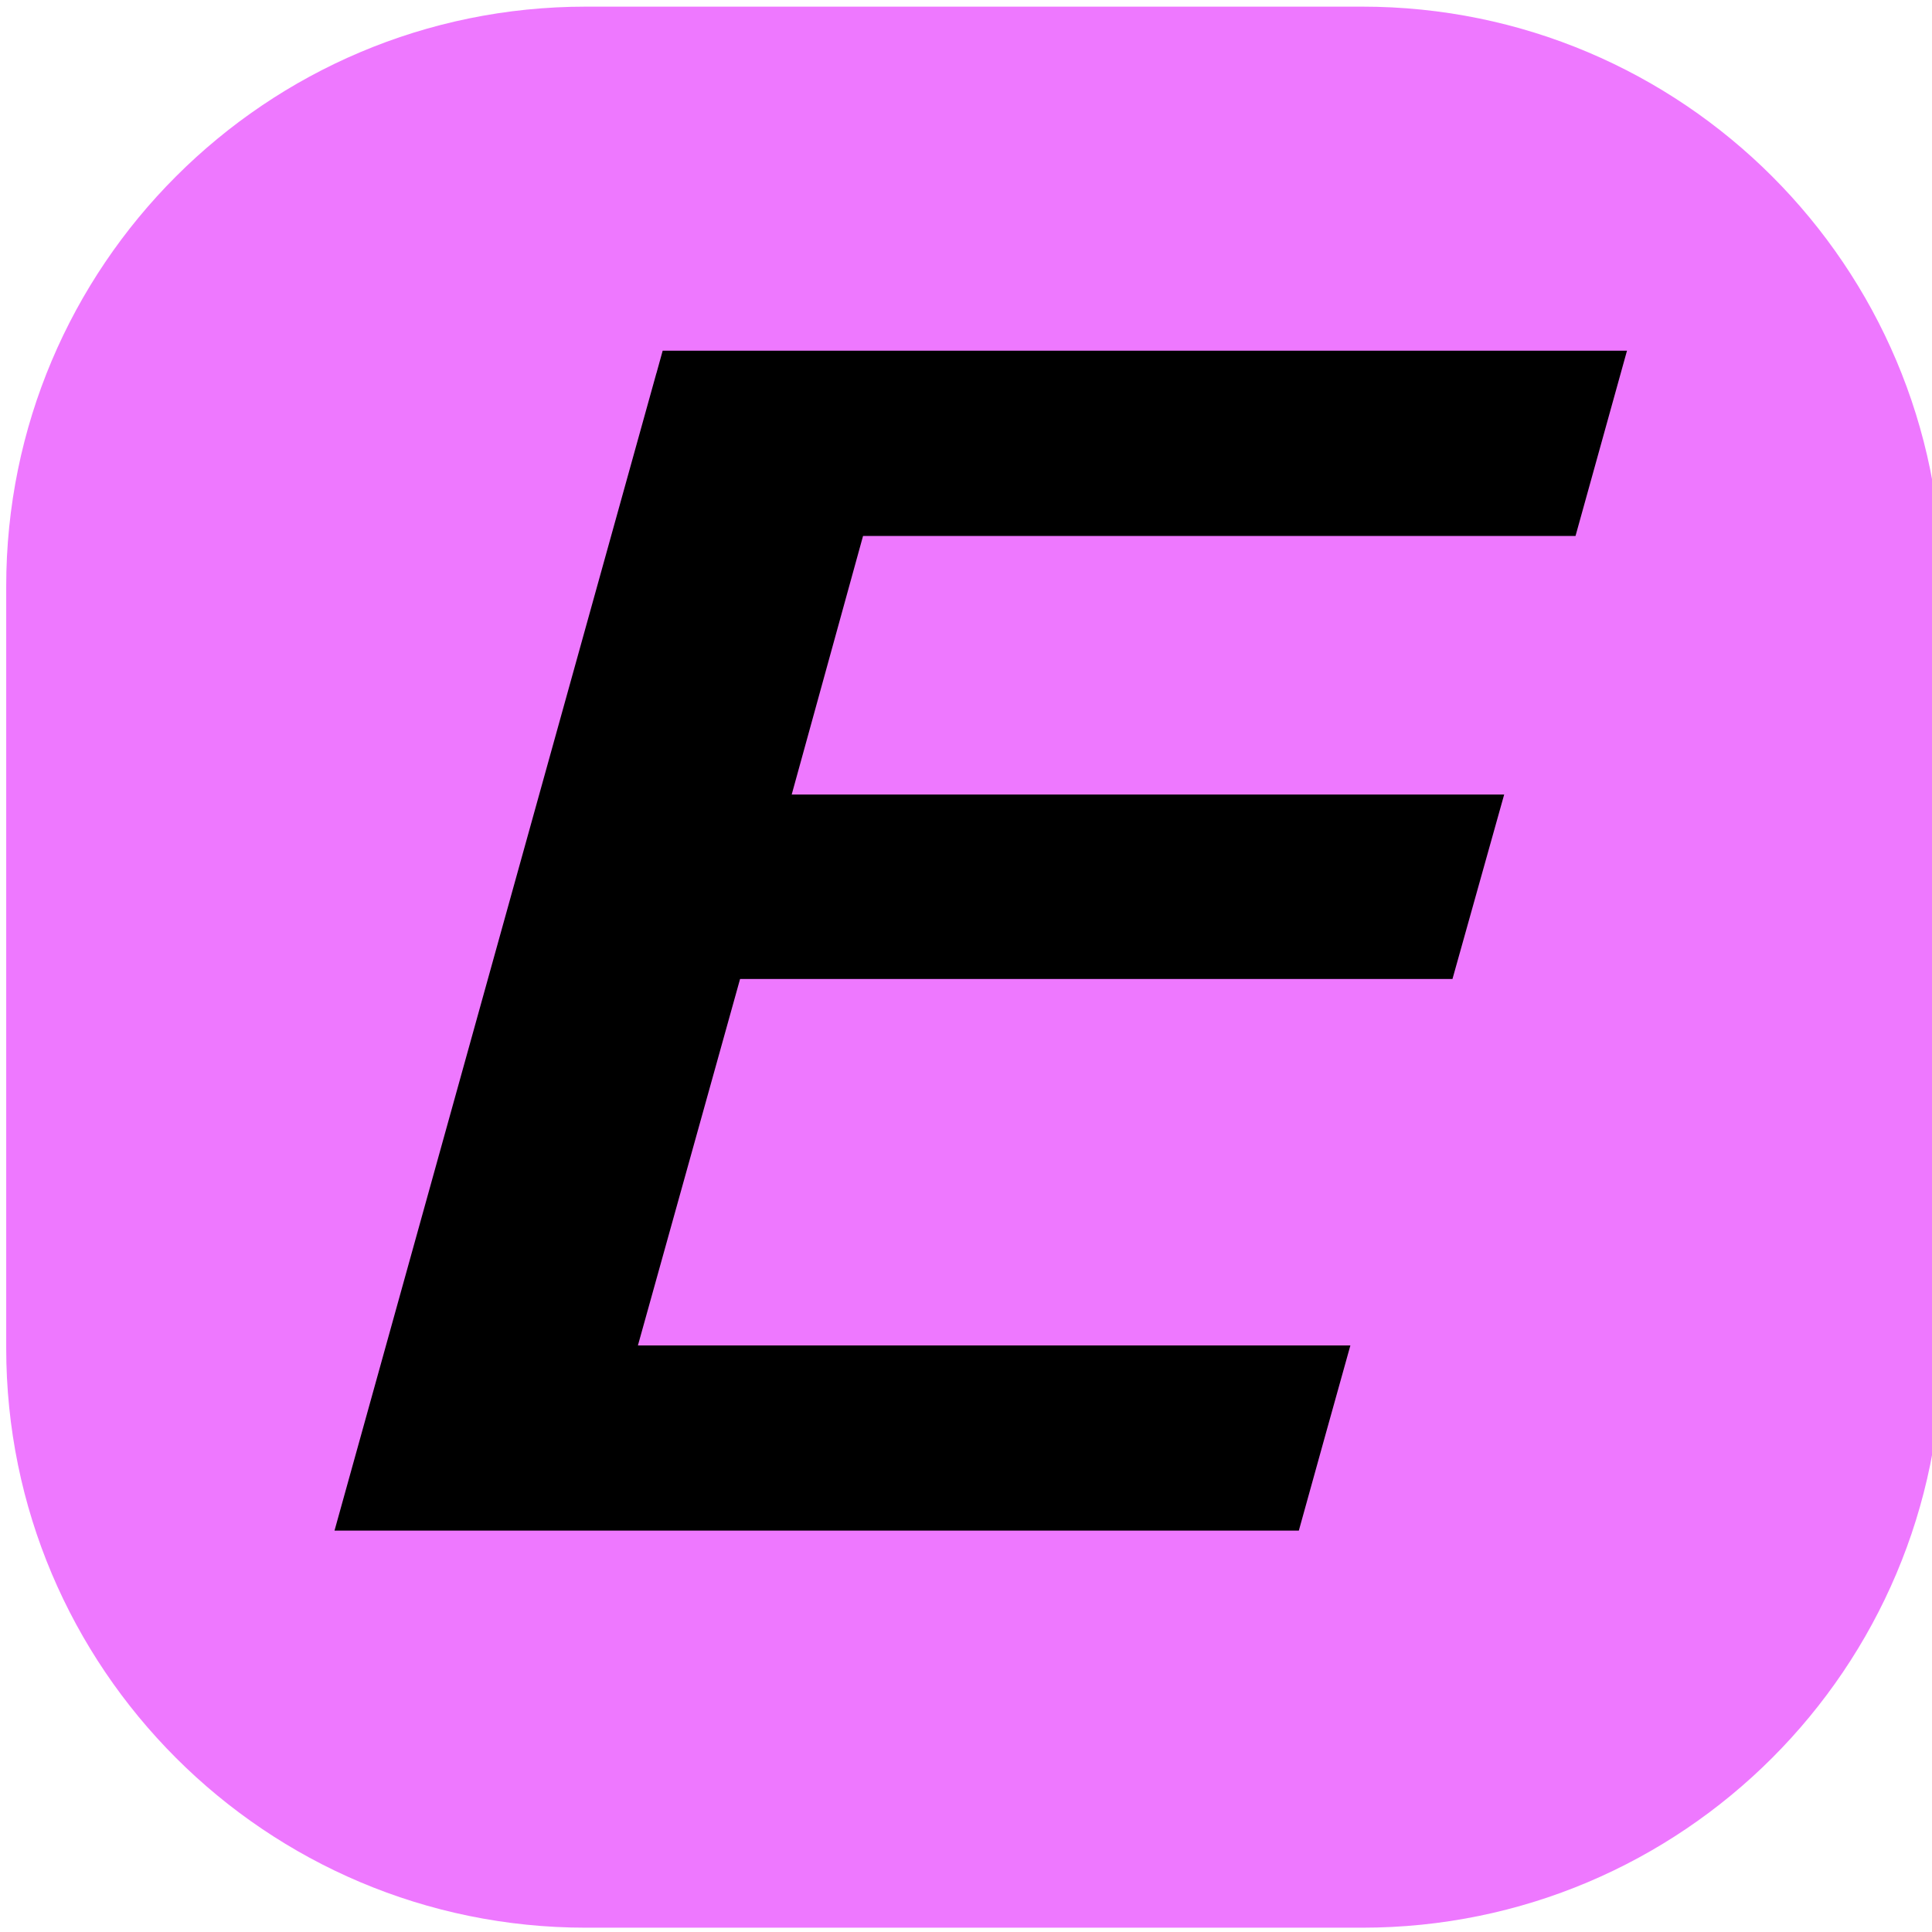
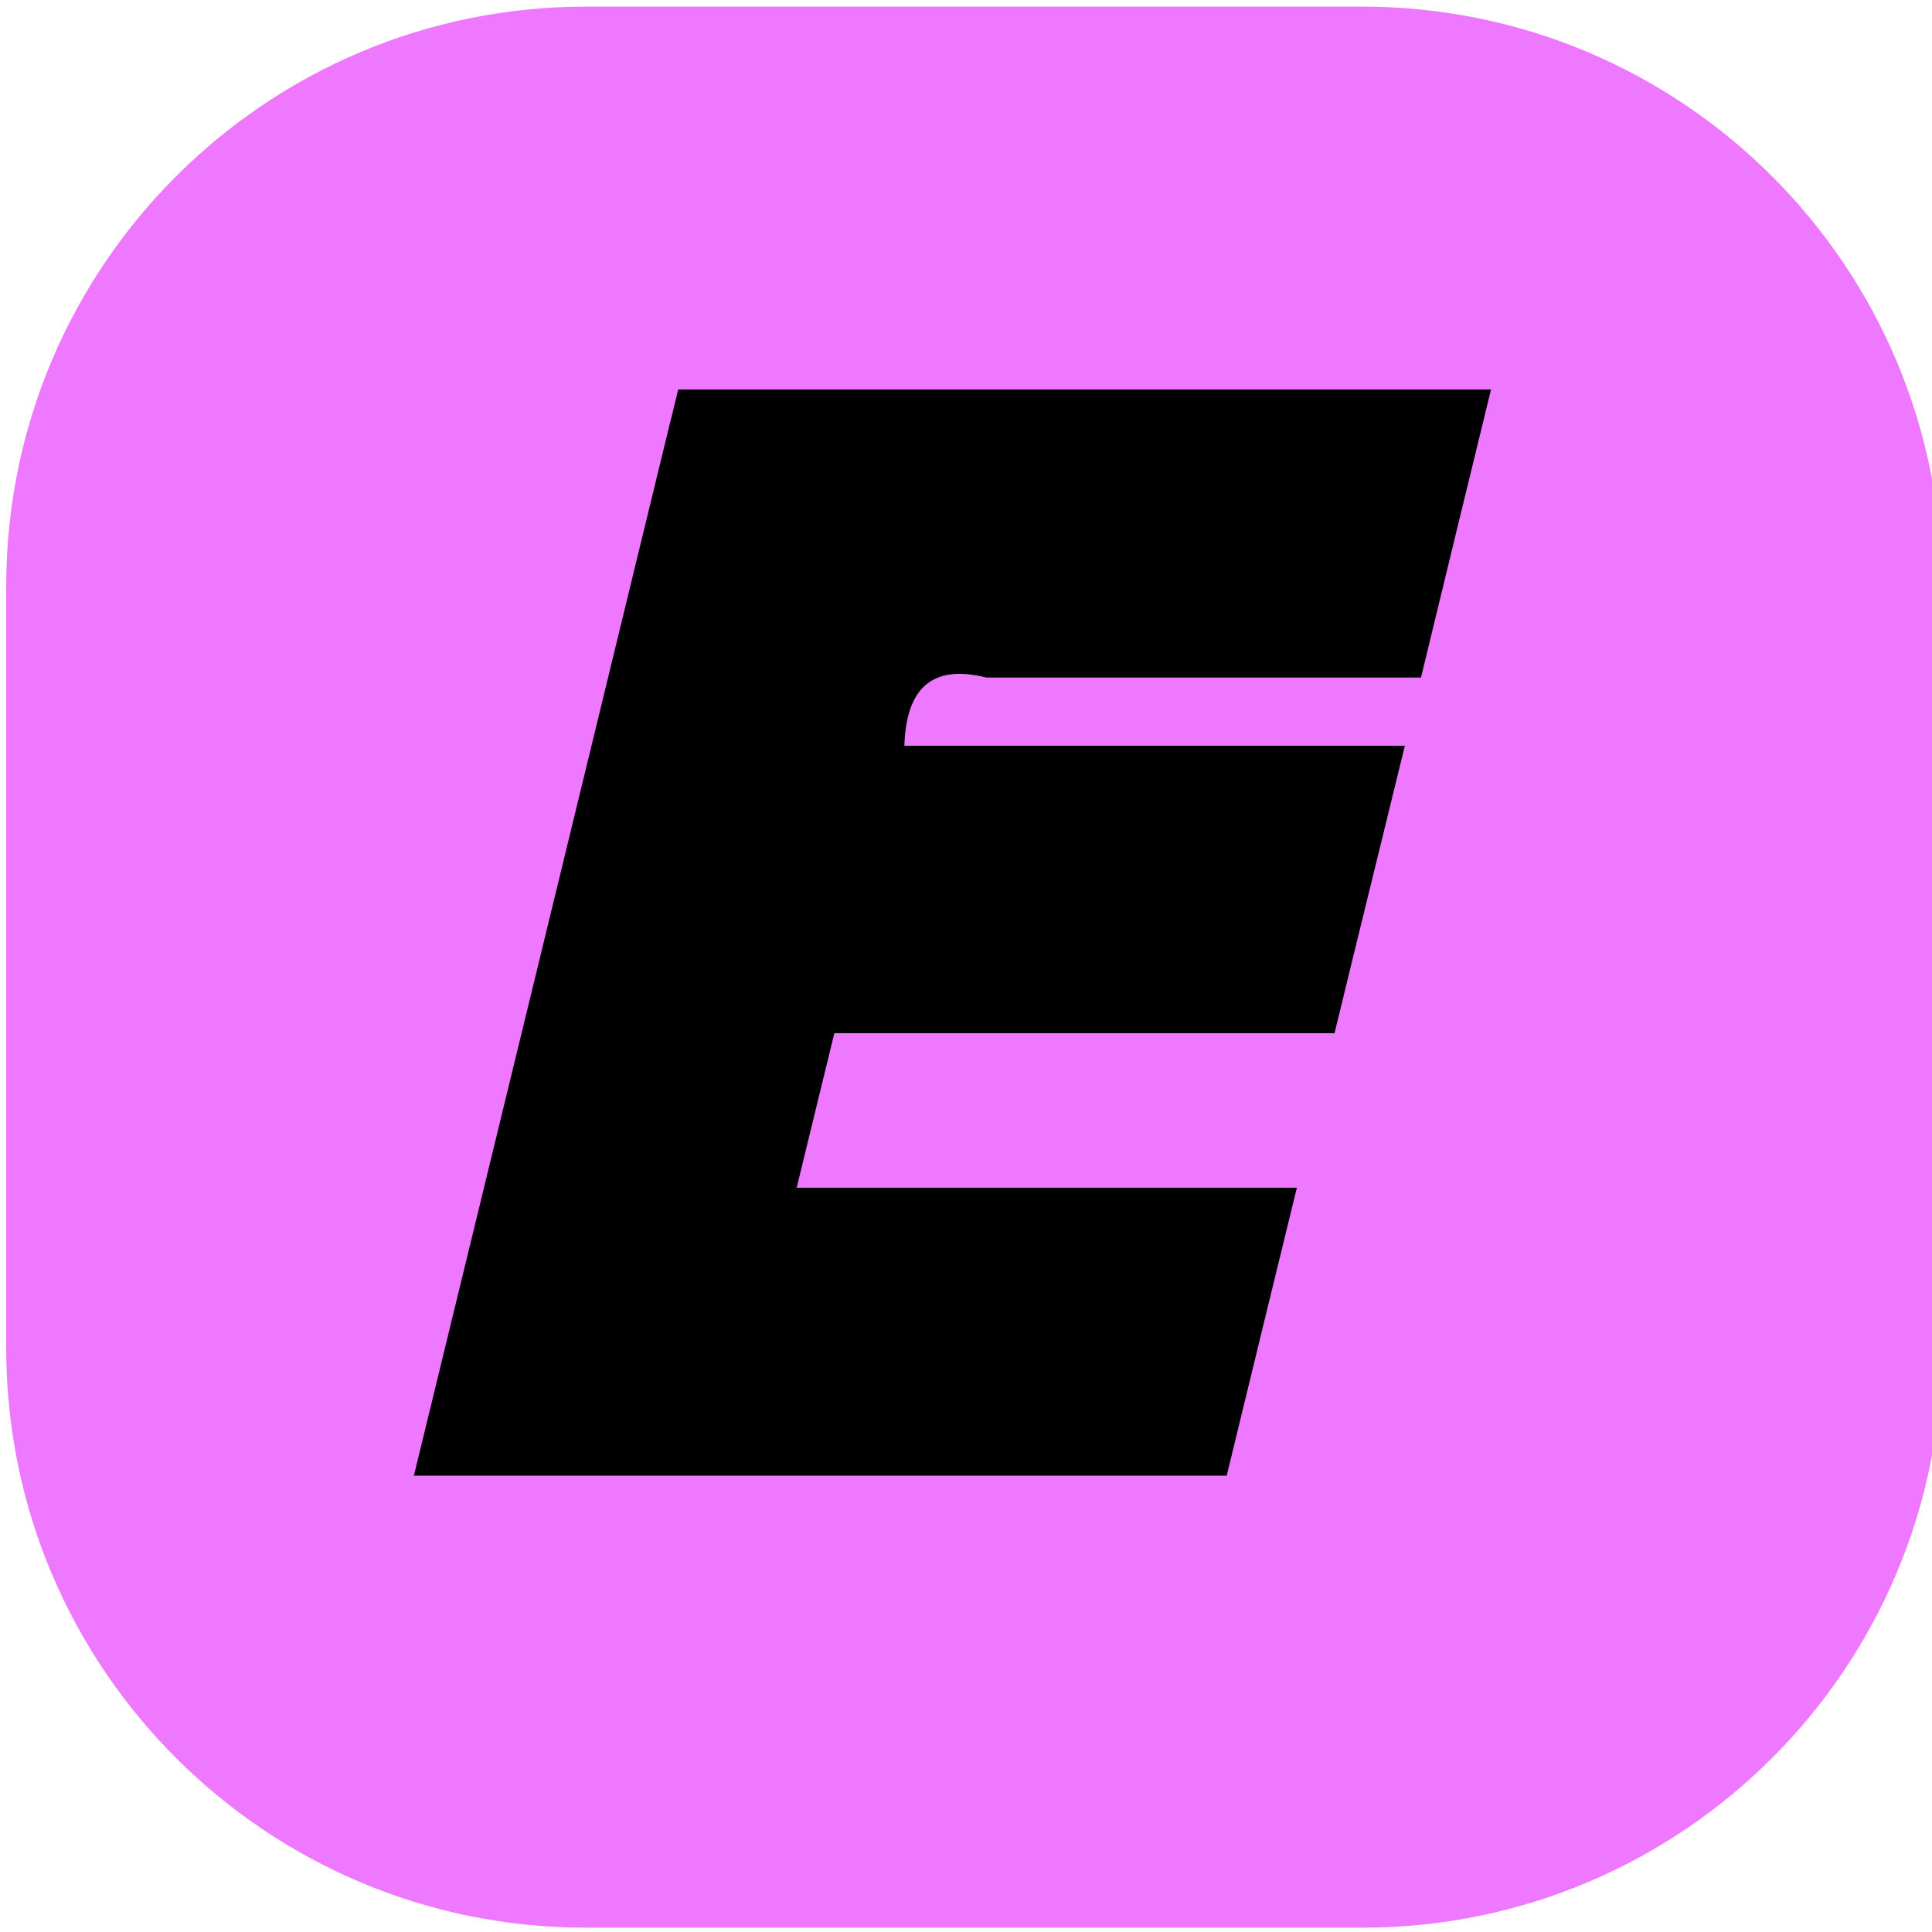
<svg xmlns="http://www.w3.org/2000/svg" width="100" height="100" viewBox="0 0 26.458 26.458" version="1.1" id="svg5">
  <defs id="defs2" />
  <g id="layer1">
    <rect style="fill:#ee78ff;fill-opacity:1;stroke:none;stroke-width:0.865;stroke-miterlimit:4;stroke-dasharray:none" id="rect1440" width="26.509" height="26.308" x="0.085" y="0.091" rx="7.938" ry="7.938" />
-     <path id="text3748" style="font-style:normal;font-weight:normal;font-size:28.222px;line-height:1.25;font-family:sans-serif;fill:#000000;fill-opacity:1;stroke:none;stroke-width:0.218" d="M 8.989,5.111 C 7.52,10.395 6.049,15.678 4.581,20.961 c 4.402,0 8.804,0 13.206,0 0.234,-0.846 0.47,-1.691 0.706,-2.536 -3.252,0 -6.505,0 -9.757,0 0.466,-1.673 0.932,-3.345 1.399,-5.018 3.252,0 6.504,0 9.756,0 0.237,-0.842 0.472,-1.684 0.708,-2.526 -3.252,0 -6.505,0 -9.757,0 0.326,-1.18 0.651,-2.36 0.977,-3.541 3.252,0 6.505,0 9.757,0 0.234,-0.846 0.471,-1.691 0.705,-2.537 -4.402,-10e-8 -8.804,0 -13.206,0 -0.028,0.102 -0.057,0.205 -0.085,0.307 z" />
+     <path id="text3748" style="font-style:normal;font-weight:normal;font-size:28.222px;line-height:1.25;font-family:sans-serif;fill:#000000;fill-opacity:1;stroke:none;stroke-width:0.163" d="M 9.189,5.736 C 8.015,10.56 6.844,15.385 5.668,20.209 c 3.71,0 7.421,0 11.131,0 0.319,-1.315 0.64,-2.629 0.961,-3.943 -2.283,0 -4.566,0 -6.85,0 0.172,-0.706 0.344,-1.411 0.516,-2.117 2.283,0 4.566,0 6.85,0 0.318,-1.312 0.643,-2.624 0.963,-3.936 -2.285,0 -4.569,0 -6.854,0 0.024,-0.757 0.351,-1.128 1.125,-0.934 1.983,0 3.966,0 5.95,0 0.319,-1.315 0.637,-2.631 0.959,-3.945 -3.71,0 -7.421,0 -11.131,0 -0.033,0.134 -0.065,0.268 -0.098,0.402 z" />
  </g>
</svg>
